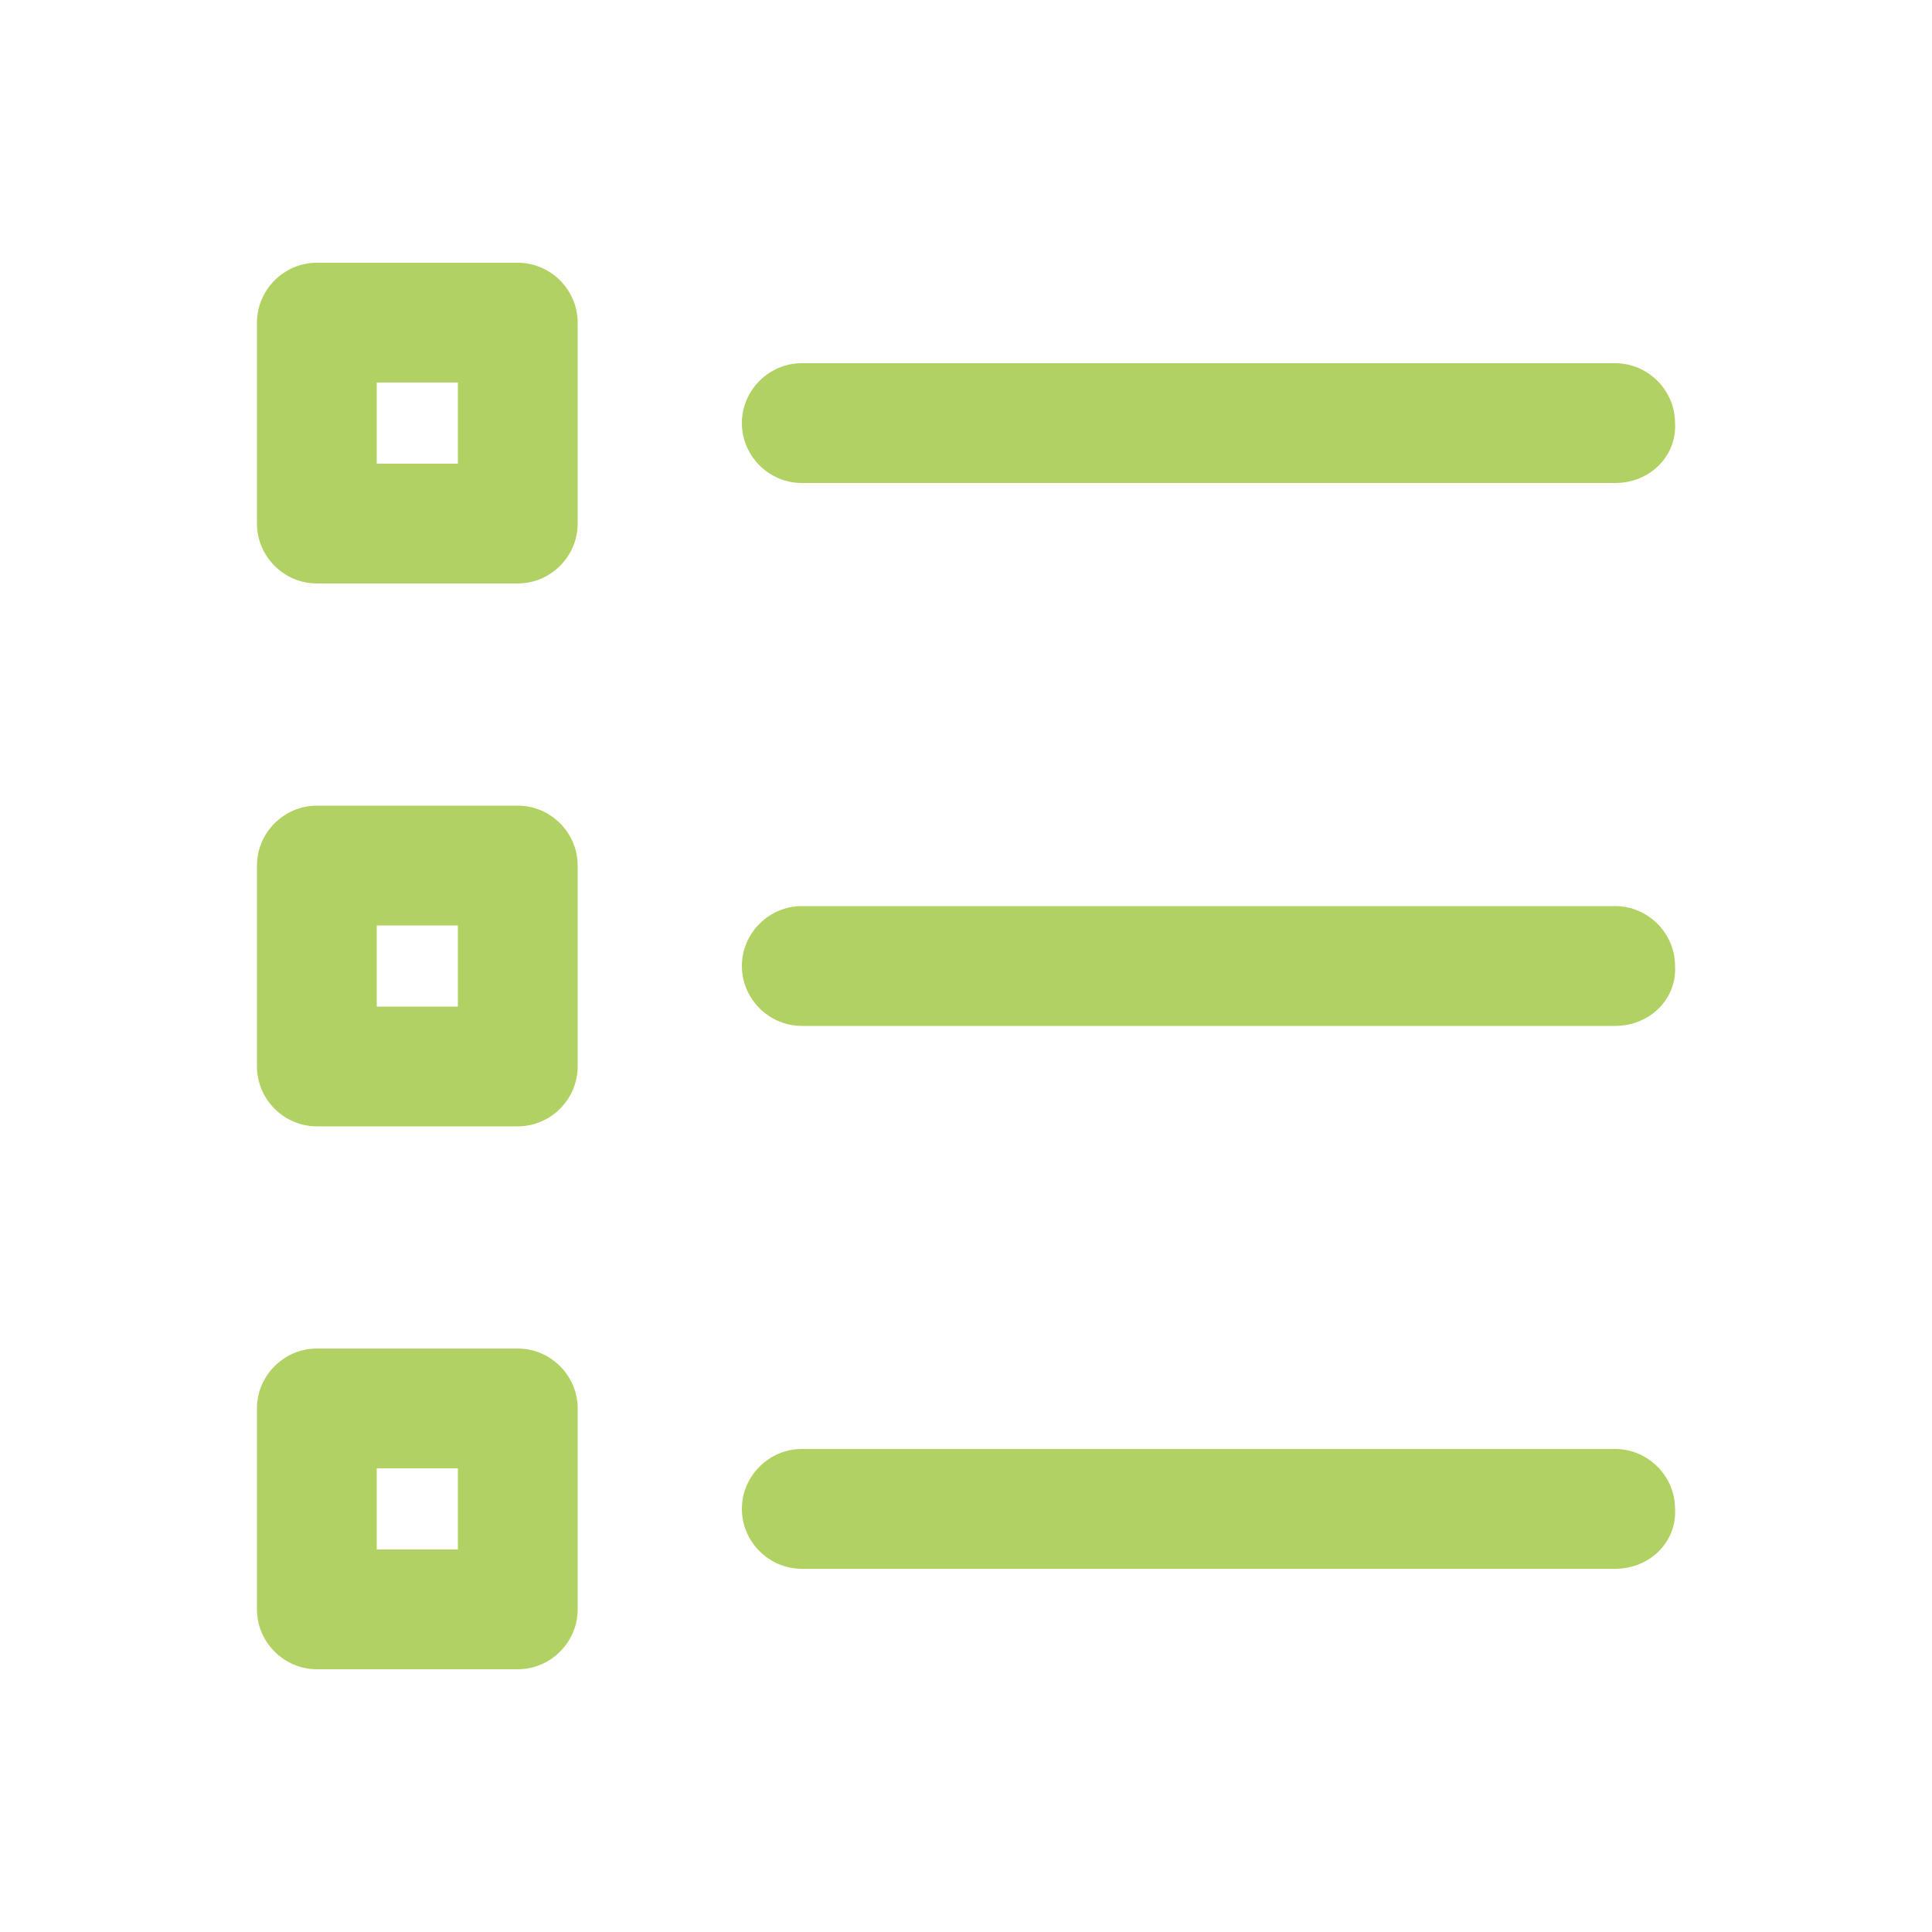
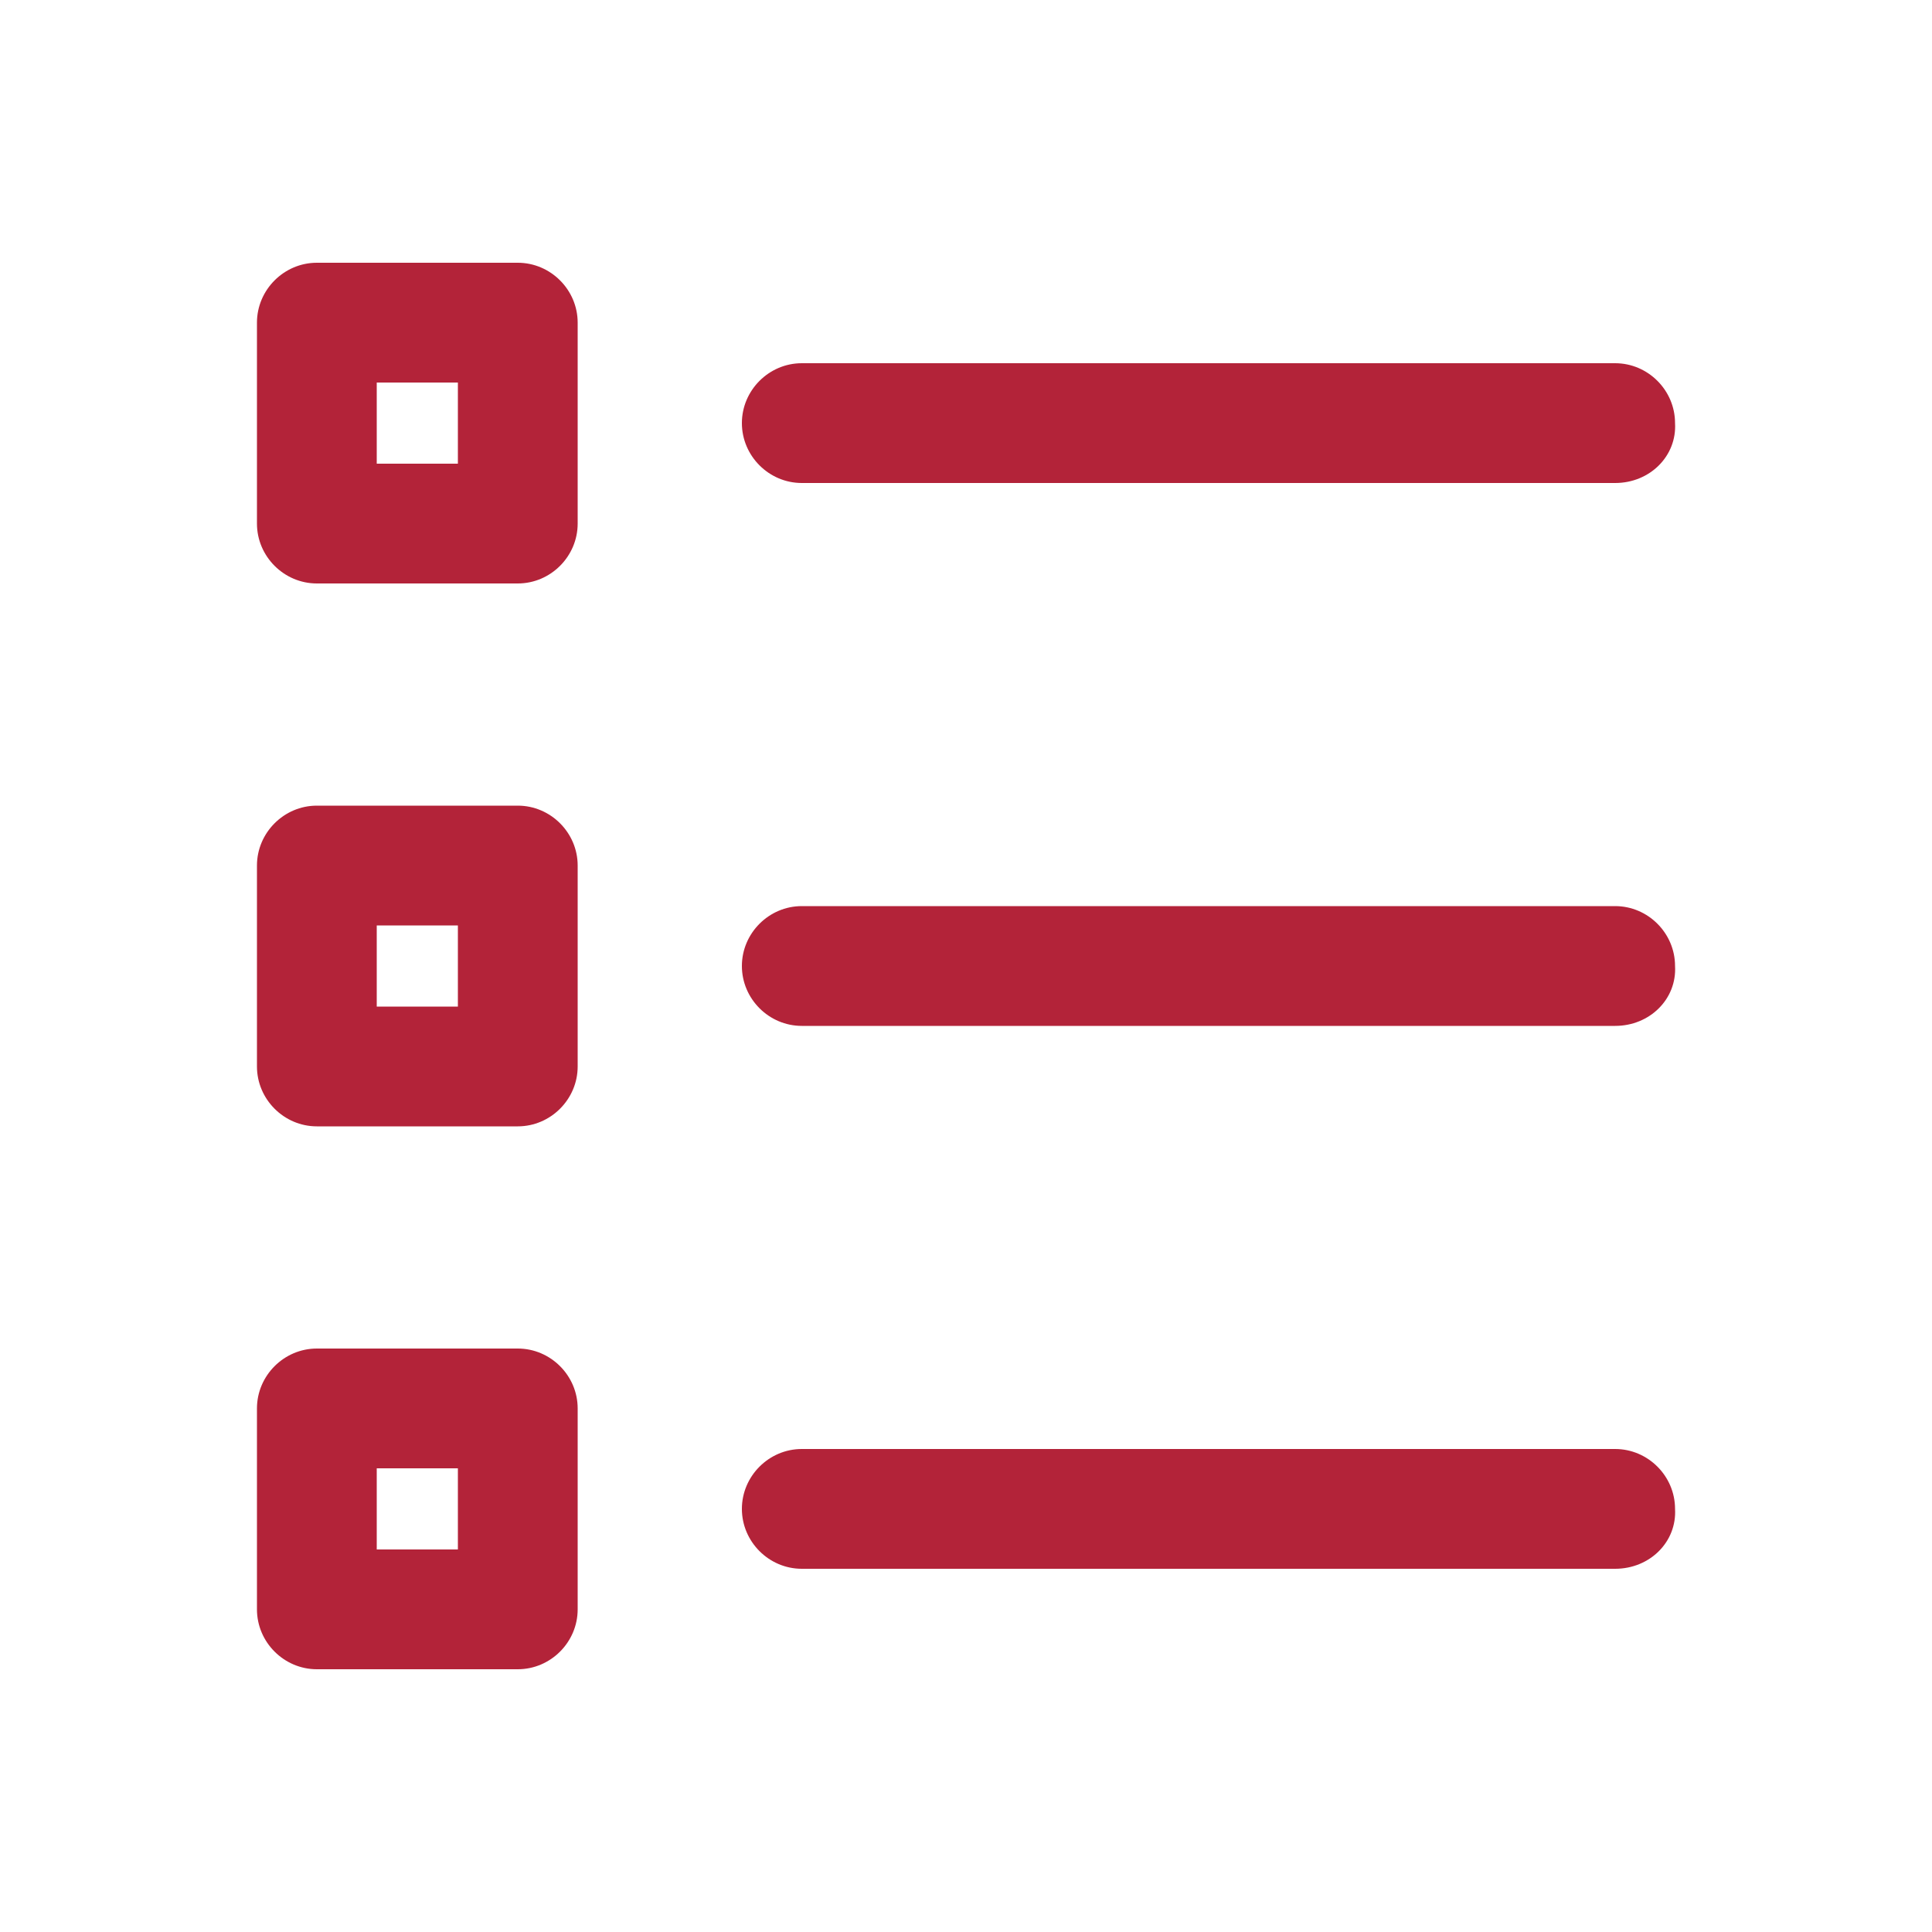
<svg xmlns="http://www.w3.org/2000/svg" id="Calque_2" viewBox="0 0 100 100">
-   <style>.st0{fill:#b1d163}</style>
+   <style>.st0{fill:#b32339}</style>
  <path class="st0" d="M83.6 25H41.5c-1.7 0-3.1-1.4-3.1-3.1 0-1.7 1.4-3.1 3.1-3.1h42.1c1.7 0 3.1 1.4 3.1 3.1.1 1.7-1.3 3.1-3.1 3.1zm-56.8 5.2H16.4c-1.7 0-3.1-1.4-3.1-3.1V16.7c0-1.7 1.4-3.1 3.1-3.1h10.4c1.7 0 3.1 1.4 3.1 3.1v10.4c0 1.7-1.4 3.1-3.1 3.1zM19.5 24h4.2v-4.2h-4.2V24zm64.1 29.1H41.5c-1.7 0-3.1-1.4-3.1-3.1 0-1.7 1.4-3.1 3.1-3.1h42.1c1.7 0 3.1 1.4 3.1 3.1.1 1.7-1.3 3.1-3.1 3.1zm-56.8 5.2H16.4c-1.7 0-3.1-1.4-3.1-3.1V44.8c0-1.7 1.4-3.1 3.1-3.1h10.4c1.7 0 3.1 1.4 3.1 3.1v10.4c0 1.7-1.4 3.1-3.1 3.1zm-7.3-6.2h4.2v-4.2h-4.2v4.2zm64.1 29.1H41.5c-1.7 0-3.1-1.4-3.1-3.1 0-1.7 1.4-3.1 3.1-3.1h42.1c1.7 0 3.1 1.4 3.1 3.1.1 1.7-1.3 3.1-3.1 3.1zm-56.8 5.2H16.4c-1.7 0-3.1-1.4-3.1-3.1V72.9c0-1.7 1.4-3.1 3.1-3.1h10.4c1.7 0 3.1 1.4 3.1 3.1v10.4c0 1.7-1.4 3.1-3.1 3.1zm-7.3-6.2h4.2V76h-4.2v4.2z" />
</svg>
